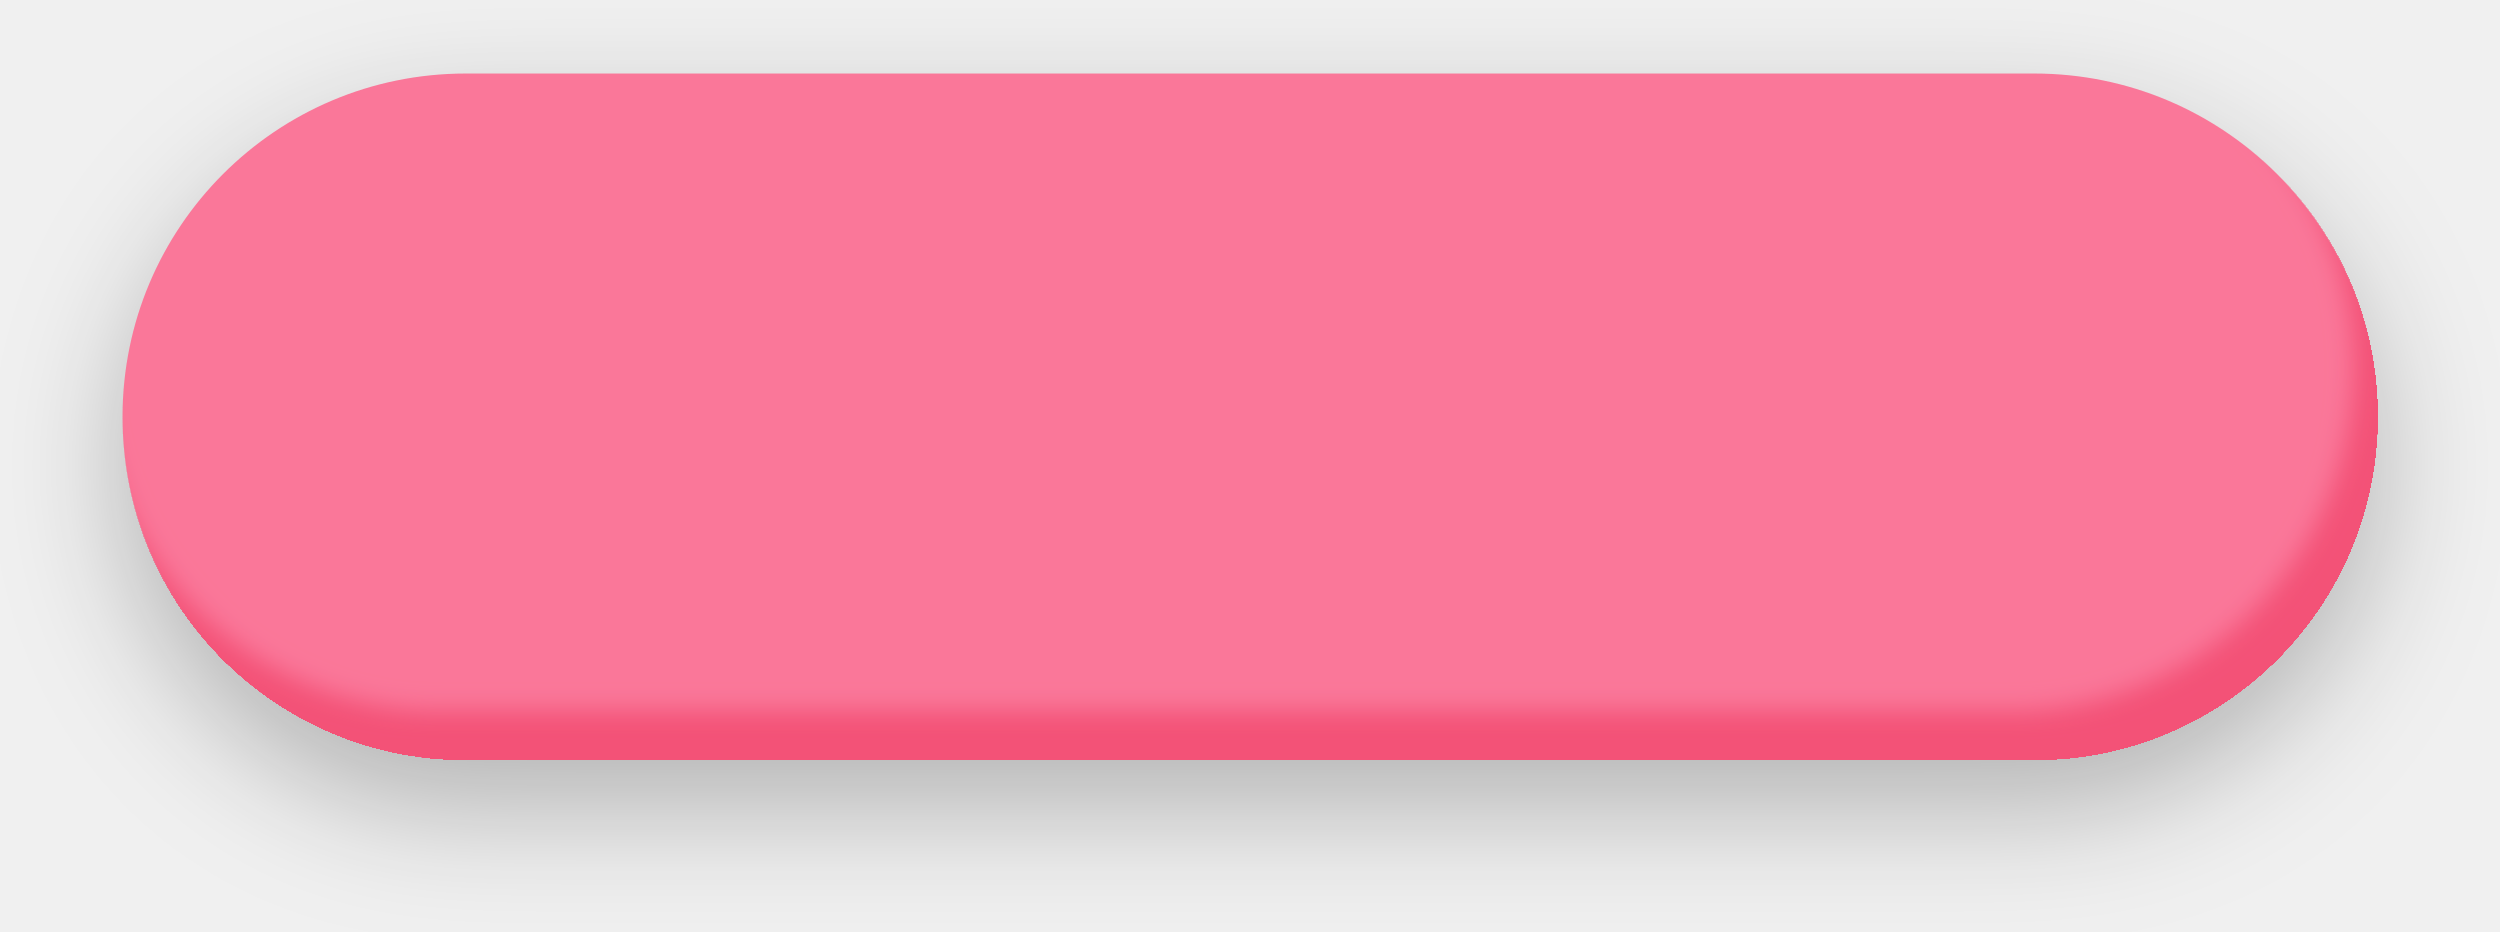
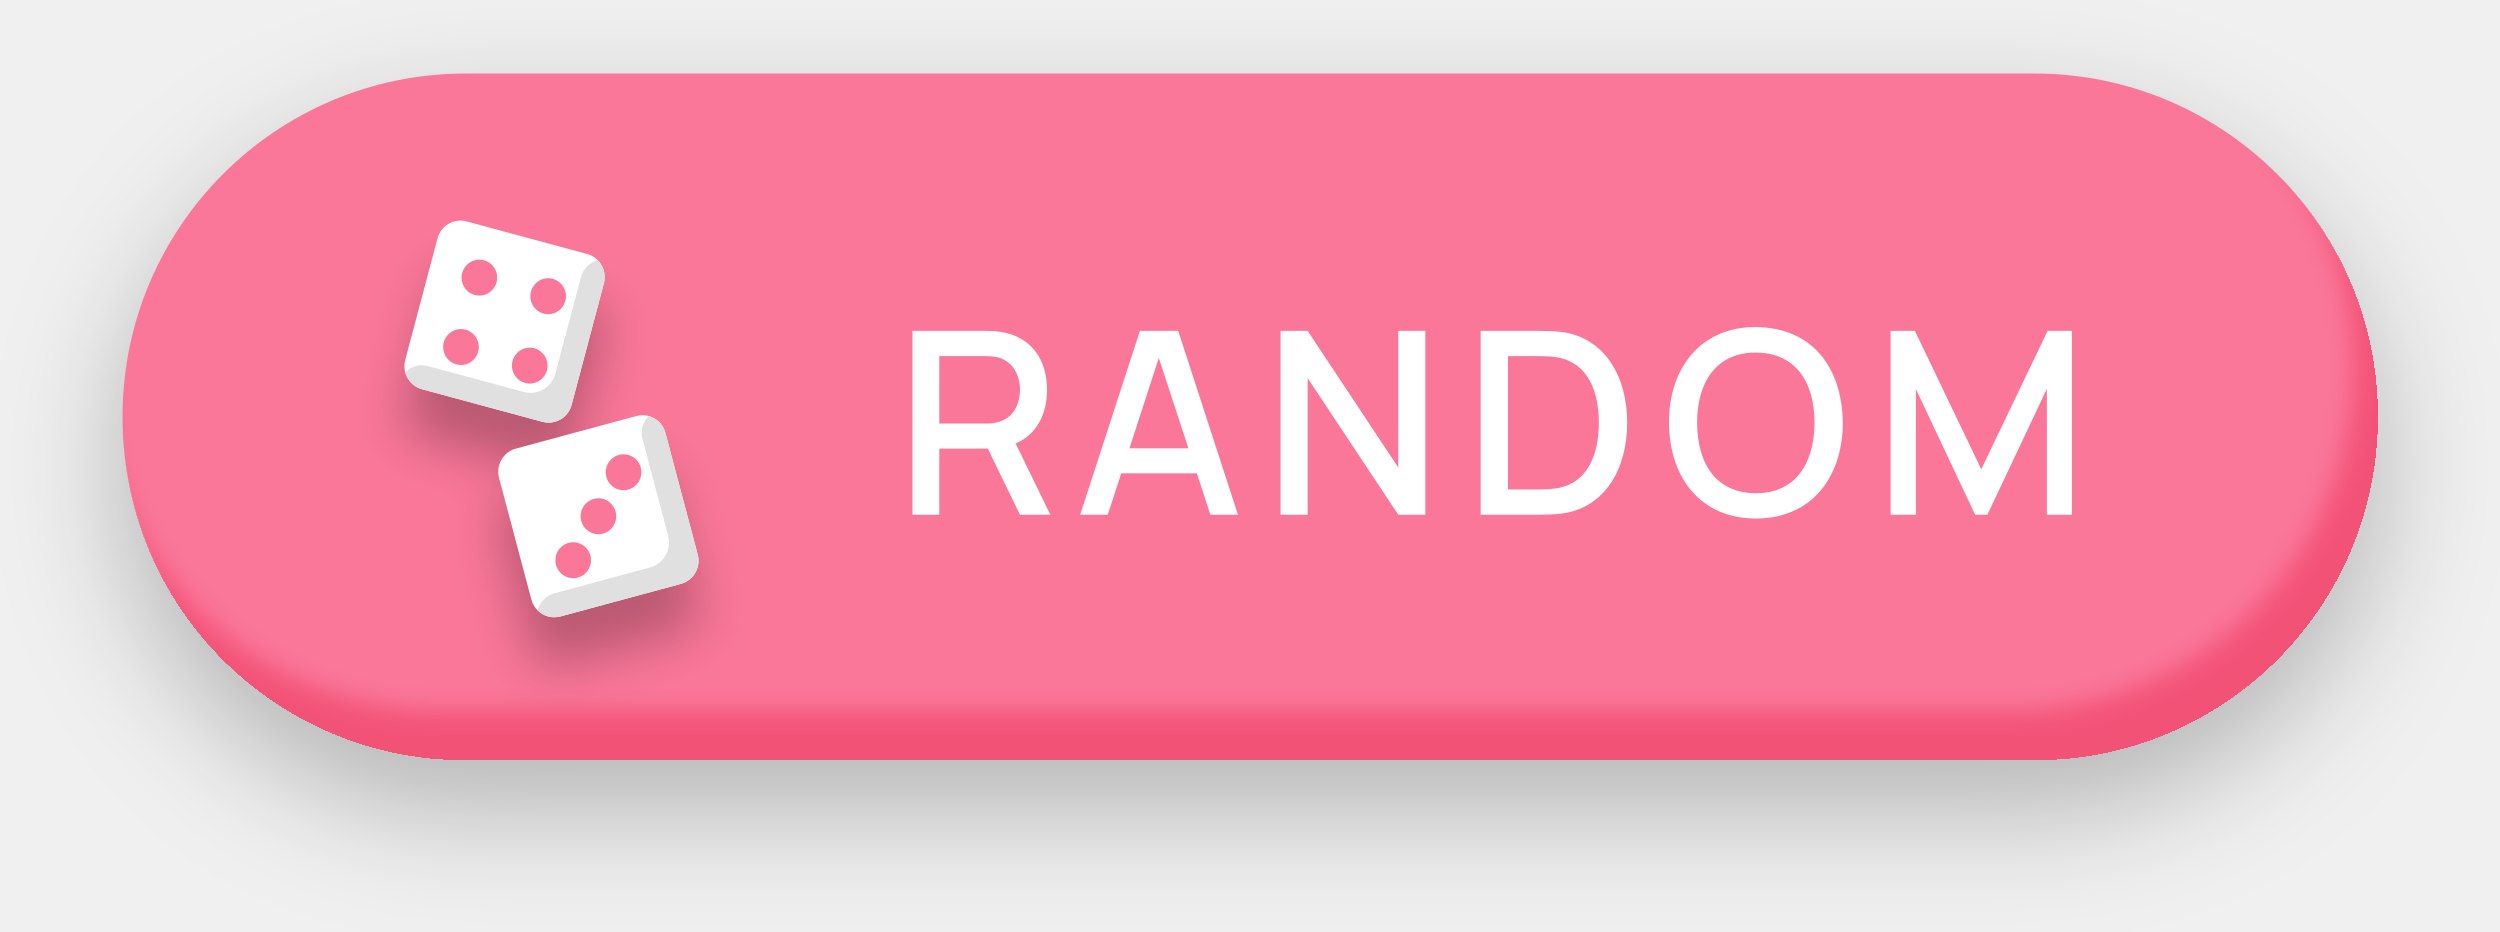
<svg xmlns="http://www.w3.org/2000/svg" width="204" height="76" viewBox="0 0 204 76" fill="none">
  <g filter="url(#filter0_di)">
    <path d="M10 34C10 18.536 22.536 6 38 6H166C181.464 6 194 18.536 194 34C194 49.464 181.464 62 166 62H38C22.536 62 10 49.464 10 34Z" fill="#FA7799" />
+   </g>
+   <path d="M85.708 42L82.875 36.188C84.583 35.458 85.438 33.812 85.438 31.812C85.438 29.375 84.188 27.479 81.667 27.083C81.292 27.021 80.812 27 80.521 27H74.458V42H76.646V36.604H80.521H80.604L83.229 42H85.708ZM76.646 29.062H80.438C80.708 29.062 81.083 29.083 81.375 29.146C82.729 29.479 83.229 30.708 83.229 31.812C83.229 32.917 82.729 34.146 81.375 34.458C81.083 34.542 80.708 34.562 80.438 34.562H76.646V29.062ZM98.767 42H101.017L96.142 27H93.017L88.142 42H90.392L91.496 38.625H97.662L98.767 42ZM92.162 36.583L94.558 29.208L96.975 36.583H92.162ZM106.703 27H104.494V42H106.703V30.854L114.098 42H116.307V27H114.098V38.146L106.703 27ZM132.779 34.5C132.779 38.292 130.925 41.479 127.383 41.917C126.842 41.979 126.196 42 125.529 42H120.821V27H125.529C126.196 27 126.842 27.021 127.383 27.083C130.925 27.521 132.779 30.708 132.779 34.5ZM130.467 34.5C130.467 31.896 129.55 29.667 127.217 29.188C126.821 29.104 126.154 29.062 125.529 29.062H123.05V39.938H125.529C126.154 39.938 126.821 39.896 127.217 39.812C129.55 39.333 130.467 37.104 130.467 34.5ZM143.274 42.312C147.69 42.312 150.336 39.125 150.378 34.5C150.295 29.833 147.774 26.729 143.274 26.688C138.857 26.667 136.17 29.958 136.19 34.5C136.211 39.042 138.836 42.312 143.274 42.312ZM143.274 40.25C140.107 40.229 138.503 37.958 138.482 34.5C138.482 31.125 140.107 28.75 143.274 28.771C146.44 28.771 148.065 31.083 148.065 34.5C148.045 37.875 146.482 40.25 143.274 40.25ZM169.066 27H167.087L161.671 38.292L156.254 27H154.275V42H156.337V31.75L161.171 42H162.171L167.025 31.729V42H169.066V27Z" fill="white" />
+   <g filter="url(#filter1_d)">
+     <path d="M47.908 20.725L38.074 18.067C37.04 17.788 35.978 18.406 35.702 19.449L33.066 29.37C32.79 30.412 33.403 31.484 34.436 31.763L44.27 34.422C45.303 34.701 46.365 34.082 46.642 33.04L49.277 23.119C49.554 22.076 48.941 21.005 47.908 20.725Z" fill="white" />
+     <path d="M48.776 21.231C48.13 21.407 47.592 21.914 47.407 22.613L45.315 30.489C45.015 31.619 43.864 32.289 42.745 31.986L34.937 29.876C34.245 29.688 33.54 29.905 33.067 30.381C33.24 31.033 33.744 31.576 34.436 31.763L44.27 34.422C45.303 34.701 46.365 34.082 46.642 33.04L49.277 23.119C49.463 22.42 49.248 21.709 48.776 21.231Z" fill="#E0E0E0" />
+     <path d="M56.934 45.251L54.298 35.33C54.022 34.287 52.96 33.669 51.926 33.948L42.092 36.606C41.059 36.886 40.446 37.957 40.723 38.999L43.358 48.921C43.635 49.963 44.697 50.582 45.73 50.302L55.564 47.644C56.597 47.365 57.21 46.293 56.934 45.251Z" fill="white" />
+     <path d="M54.298 35.33C54.113 34.631 53.575 34.123 52.929 33.948C52.457 34.426 52.242 35.137 52.428 35.835L54.52 43.712C54.819 44.841 54.155 46.002 53.036 46.305L45.228 48.415C44.536 48.602 44.033 49.145 43.859 49.797C44.333 50.273 45.038 50.49 45.73 50.303L55.564 47.644C56.597 47.365 57.21 46.294 56.934 45.251L54.298 35.33Z" fill="#E0E0E0" />
+     <path d="M50.881 40.001C51.684 40.001 52.334 39.345 52.334 38.535C52.334 37.726 51.684 37.07 50.881 37.07C50.079 37.07 49.429 37.726 49.429 38.535C49.429 39.345 50.079 40.001 50.881 40.001Z" fill="#FA7799" />
+     <path d="M46.773 47.18C47.575 47.18 48.225 46.524 48.225 45.714C48.225 44.905 47.575 44.249 46.773 44.249C45.97 44.249 45.32 44.905 45.32 45.714C45.32 46.524 45.97 47.18 46.773 47.18Z" fill="#FA7799" />
+     <path d="M48.828 43.591C49.63 43.591 50.281 42.935 50.281 42.125C50.281 41.316 49.63 40.66 48.828 40.66C48.026 40.66 47.376 41.316 47.376 42.125C47.376 42.935 48.026 43.591 48.828 43.591Z" fill="#FA7799" />
+     <path d="M39.117 24.12C39.919 24.12 40.57 23.464 40.57 22.655C40.57 21.846 39.919 21.19 39.117 21.19C38.315 21.19 37.664 21.846 37.664 22.655C37.664 23.464 38.315 24.12 39.117 24.12Z" fill="#FA7799" />
+     <path d="M44.73 25.637C45.532 25.637 46.183 24.981 46.183 24.172C46.183 23.362 45.532 22.706 44.73 22.706C43.928 22.706 43.278 23.362 43.278 24.172C43.278 24.981 43.928 25.637 44.73 25.637Z" fill="#FA7799" />
+     <path d="M37.614 29.782C38.416 29.782 39.066 29.126 39.066 28.317C39.066 27.508 38.416 26.851 37.614 26.851C36.811 26.851 36.161 27.508 36.161 28.317C36.161 29.126 36.811 29.782 37.614 29.782Z" fill="#FA7799" />
+     <path d="M43.226 31.3C44.028 31.3 44.678 30.644 44.678 29.835C44.678 29.025 44.028 28.369 43.226 28.369C42.423 28.369 41.773 29.025 41.773 29.835C41.773 30.644 42.423 31.3 43.226 31.3Z" fill="#FA7799" />
  </g>
  <defs>
    <filter id="filter0_di" x="0" y="0" width="204" height="76" filterUnits="userSpaceOnUse" color-interpolation-filters="sRGB">
      <feFlood flood-opacity="0" result="BackgroundImageFix" />
      <feColorMatrix in="SourceAlpha" type="matrix" values="0 0 0 0 0 0 0 0 0 0 0 0 0 0 0 0 0 0 127 0" />
      <feOffset dy="4" />
      <feGaussianBlur stdDeviation="5" />
      <feColorMatrix type="matrix" values="0 0 0 0 0 0 0 0 0 0 0 0 0 0 0 0 0 0 0.25 0" />
      <feBlend mode="normal" in2="BackgroundImageFix" result="effect1_dropShadow" />
      <feBlend mode="normal" in="SourceGraphic" in2="effect1_dropShadow" result="shape" />
      <feColorMatrix in="SourceAlpha" type="matrix" values="0 0 0 0 0 0 0 0 0 0 0 0 0 0 0 0 0 0 127 0" result="hardAlpha" />
      <feOffset dx="-2" dy="-4" />
      <feGaussianBlur stdDeviation="1" />
      <feComposite in2="hardAlpha" operator="arithmetic" k2="-1" k3="1" />
      <feColorMatrix type="matrix" values="0 0 0 0 0.953 0 0 0 0 0.322 0 0 0 0 0.467 0 0 0 1 0" />
      <feBlend mode="normal" in2="shape" result="effect2_innerShadow" />
    </filter>
+     <filter id="filter1_d" x="29" y="18" width="32" height="40.37" filterUnits="userSpaceOnUse" color-interpolation-filters="sRGB">
+       <feFlood flood-opacity="0" result="BackgroundImageFix" />
+       <feColorMatrix in="SourceAlpha" type="matrix" values="0 0 0 0 0 0 0 0 0 0 0 0 0 0 0 0 0 0 127 0" />
+       <feOffset dy="4" />
+       <feGaussianBlur stdDeviation="2" />
+       <feColorMatrix type="matrix" values="0 0 0 0 0 0 0 0 0 0 0 0 0 0 0 0 0 0 0.25 0" />
+       <feBlend mode="normal" in2="BackgroundImageFix" result="effect1_dropShadow" />
+       <feBlend mode="normal" in="SourceGraphic" in2="effect1_dropShadow" result="shape" />
+     </filter>
  </defs>
</svg>
